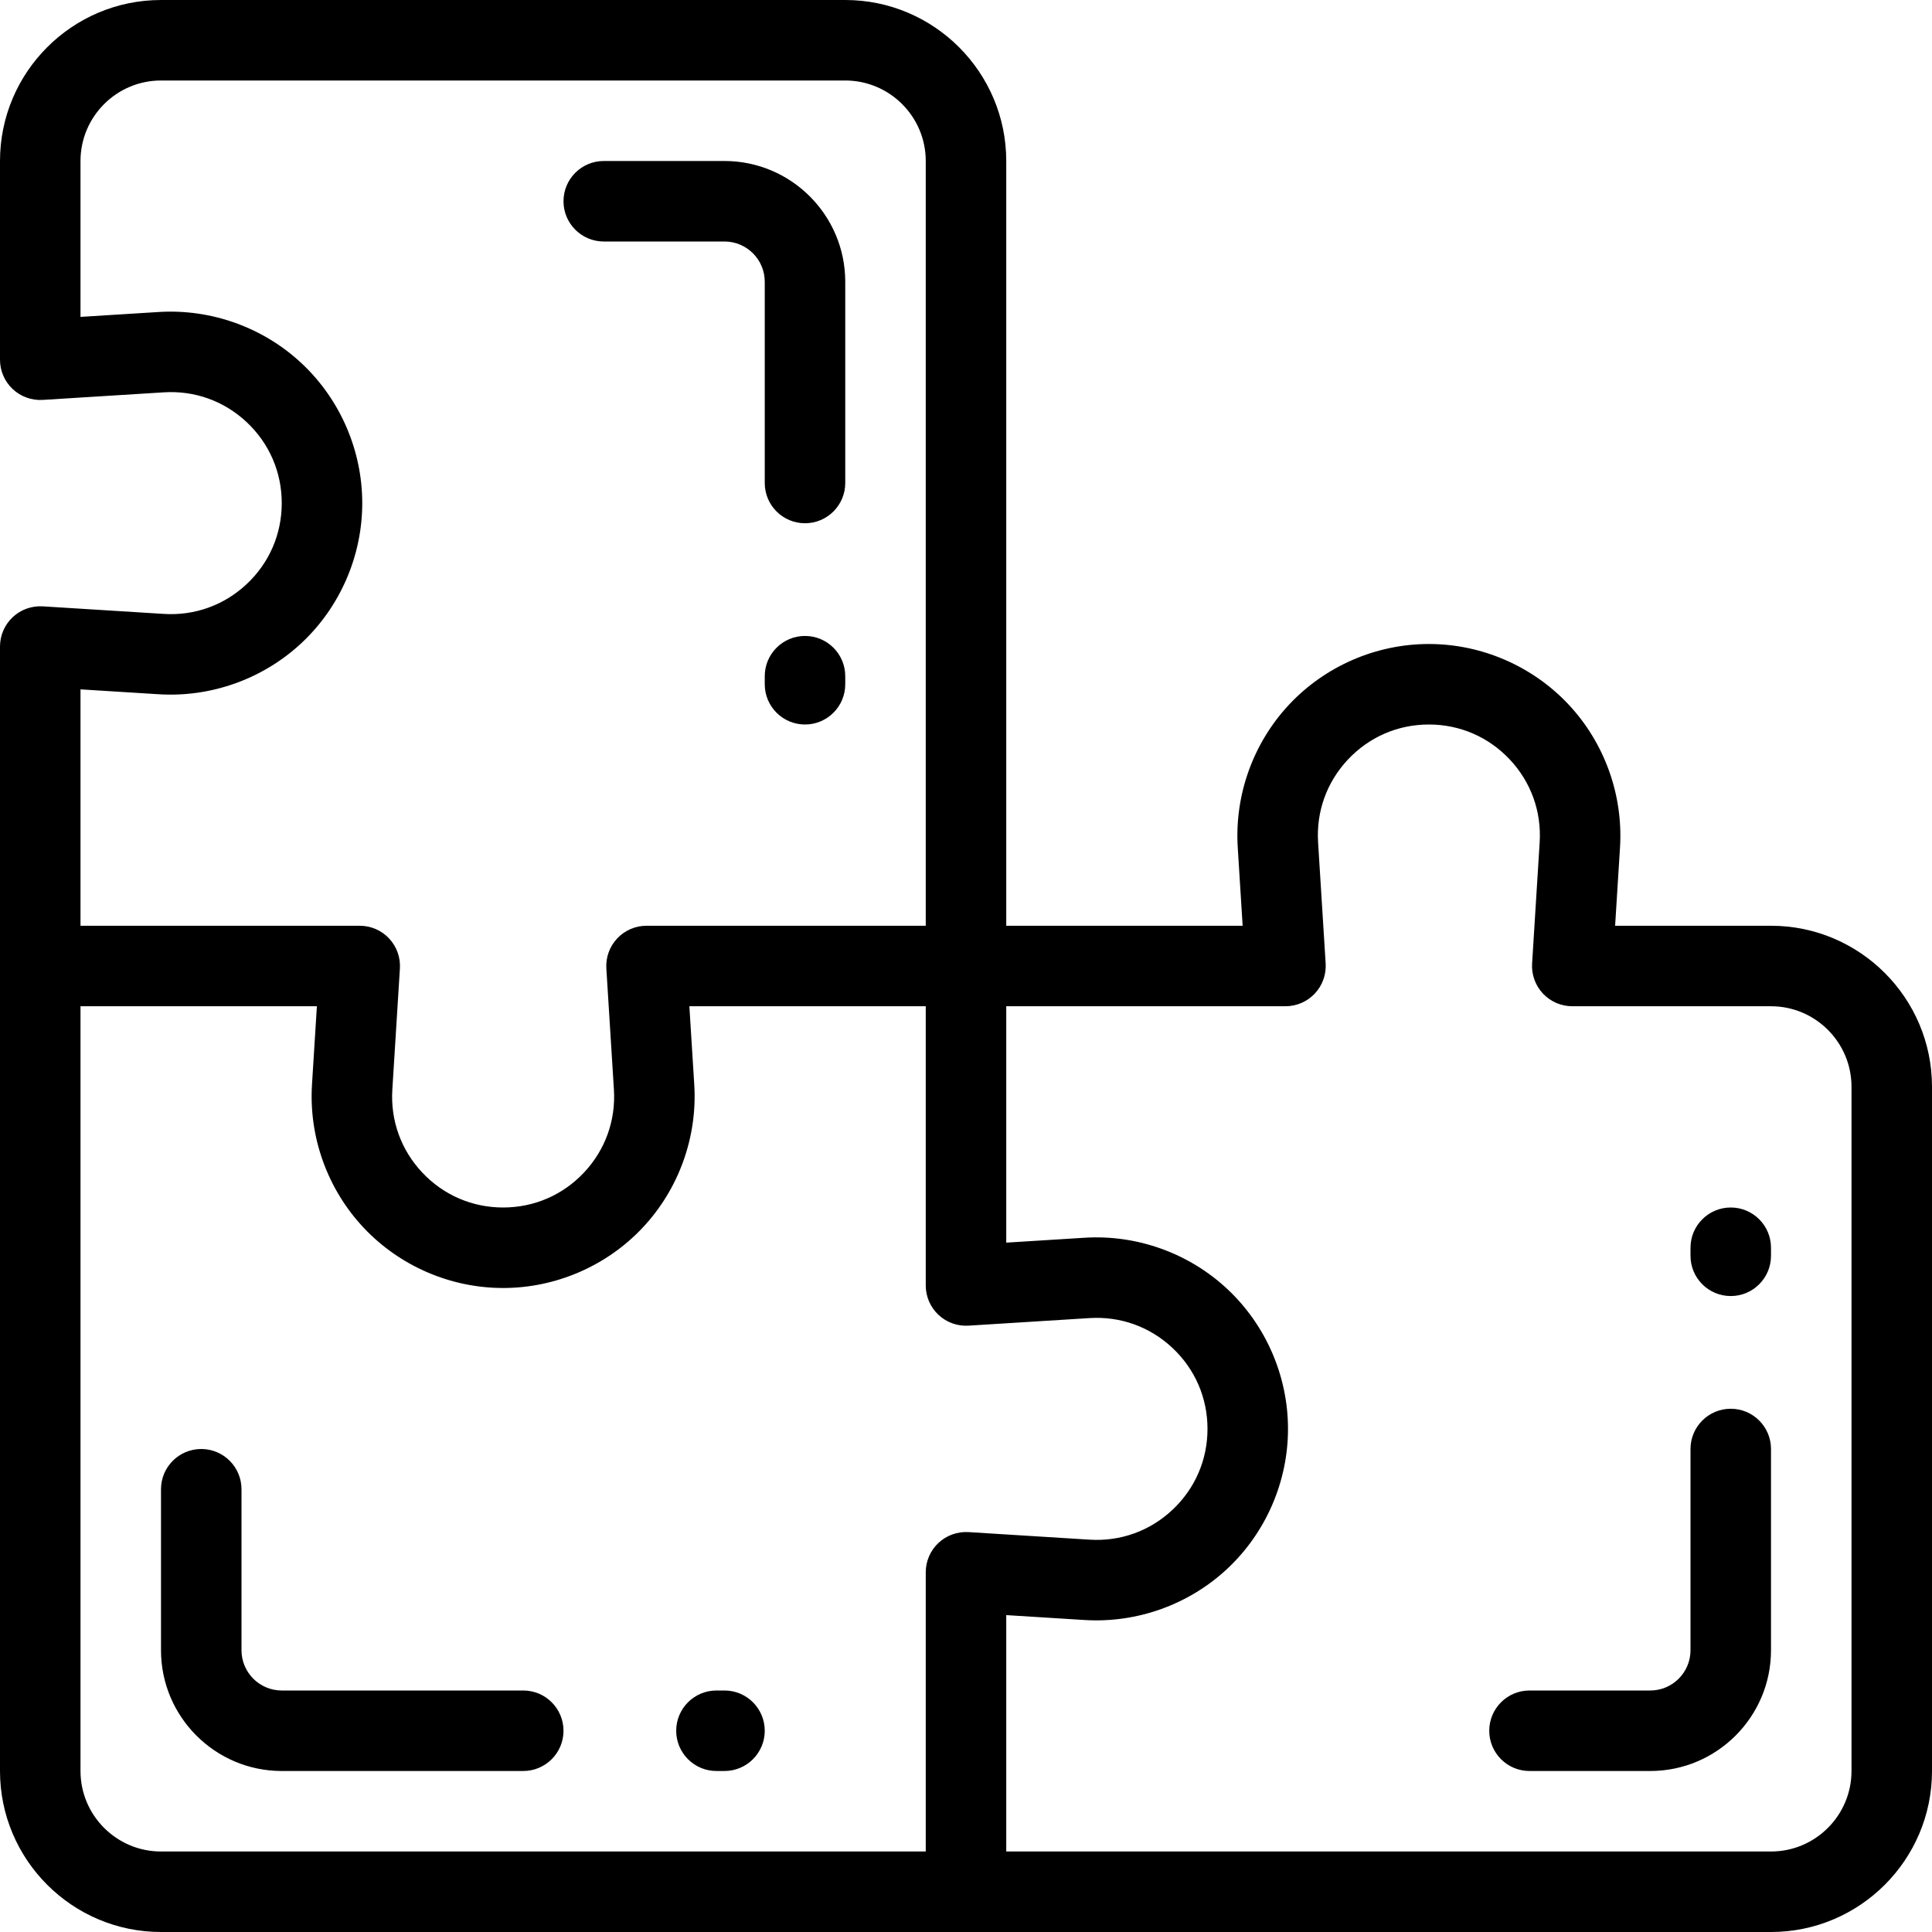
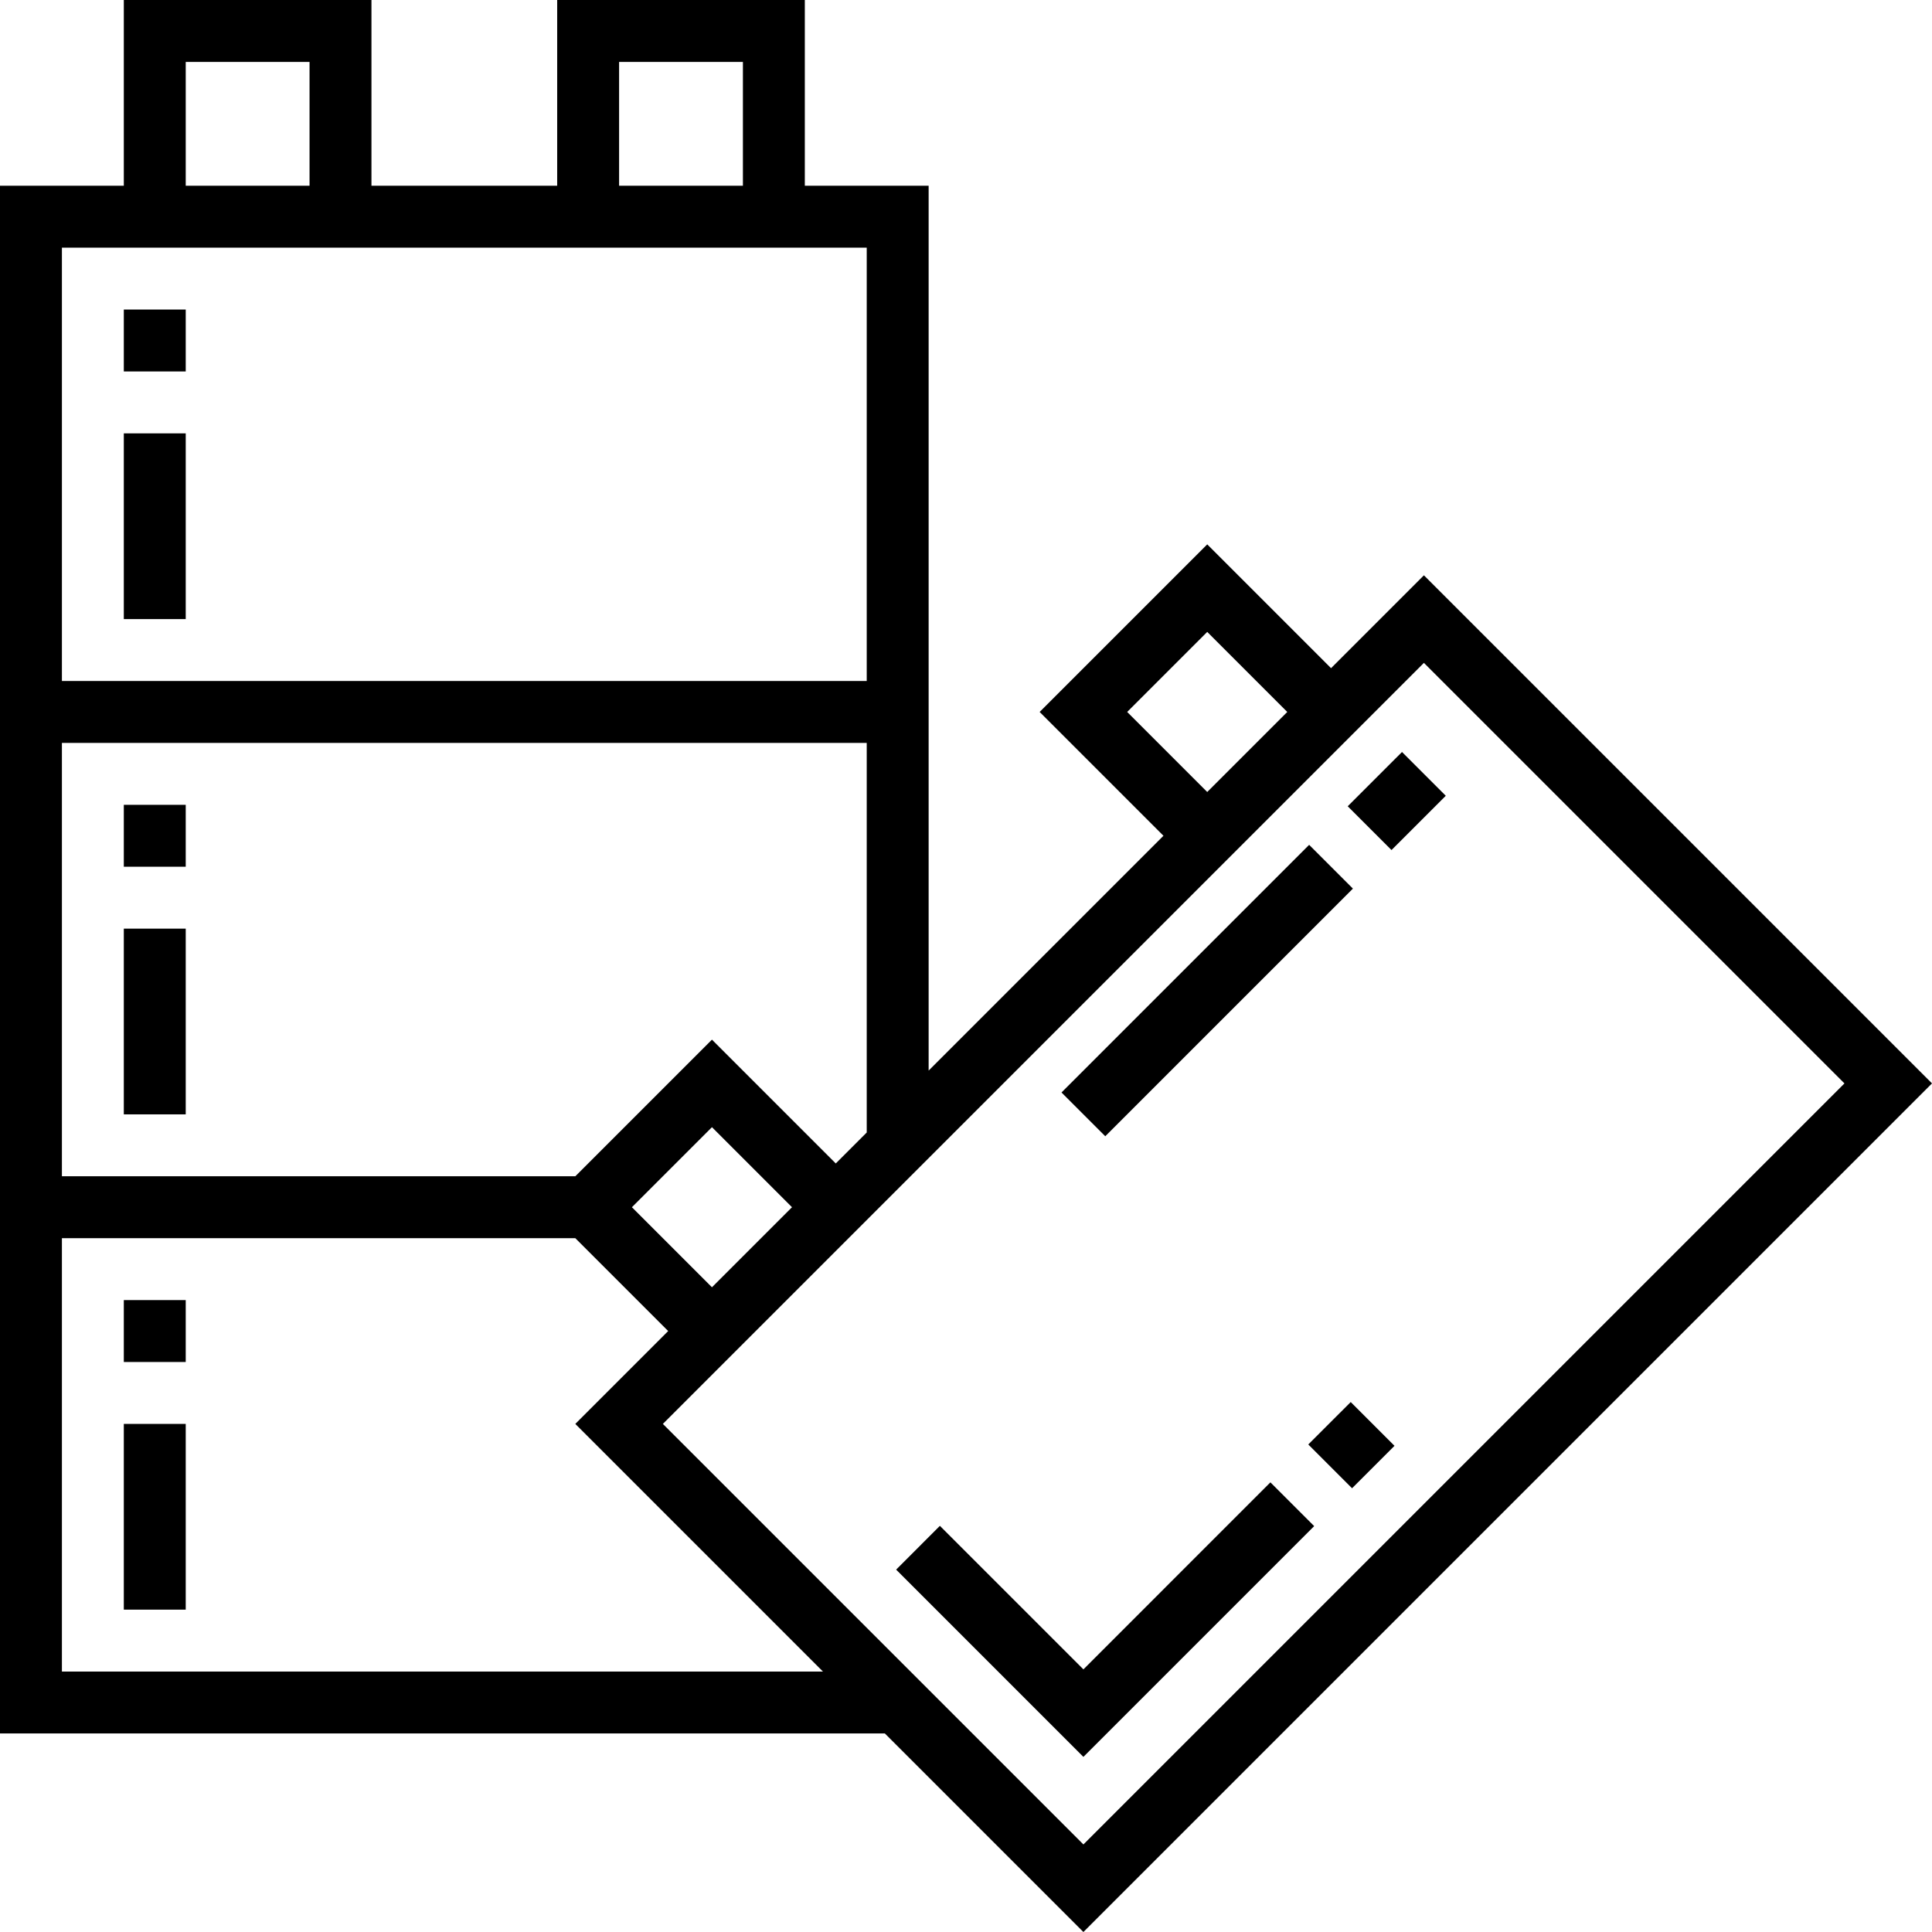
- <svg xmlns="http://www.w3.org/2000/svg" viewBox="0 0 480 480">
-   <path d="M140 430c0 5.522-4.478 10-10 10H70c-16.542 0-30-13.458-30-30v-40c0-5.522 4.478-10 10-10s10 4.478 10 10v40c0 5.514 4.486 10 10 10h60c5.522 0 10 4.478 10 10zm60-272c-5.522 0-10 4.478-10 10v2c0 5.522 4.478 10 10 10s10-4.478 10-10v-2c0-5.522-4.478-10-10-10zm-50-98h30c5.514 0 10 4.486 10 10v50c0 5.522 4.478 10 10 10s10-4.478 10-10V70c0-16.542-13.458-30-30-30h-30c-5.522 0-10 4.478-10 10s4.478 10 10 10zm280 290c-5.522 0-10 4.478-10 10v50c0 5.514-4.486 10-10 10h-30c-5.522 0-10 4.478-10 10s4.478 10 10 10h30c16.542 0 30-13.458 30-30v-50c0-5.522-4.478-10-10-10zm-250 70h-2c-5.522 0-10 4.478-10 10s4.478 10 10 10h2c5.522 0 10-4.478 10-10s-4.478-10-10-10zm300-150v170c0 22.056-17.944 40-40 40H40c-22.056 0-40-17.944-40-40V160.625c0-2.761 1.141-5.398 3.153-7.288s4.718-2.853 7.471-2.692l30.078 1.88c7.679.481 14.996-2.158 20.603-7.425C66.912 139.831 70 132.693 70 125c0-7.694-3.088-14.832-8.695-20.101s-12.926-7.912-20.603-7.424l-30.078 1.88a10.035 10.035 0 0 1-7.471-2.692A9.998 9.998 0 0 1 0 89.375V40C0 17.944 17.944 0 40 0h170c22.056 0 40 17.944 40 40v190h58.73l-1.216-19.454c-.816-13.055 3.853-26.011 12.809-35.544C329.279 165.468 341.919 160 355 160s25.721 5.468 34.677 15.002c8.956 9.533 13.625 22.489 12.809 35.544L401.27 230H440c22.056 0 40 17.944 40 40zM20 230h69.375a9.998 9.998 0 0 1 9.98 10.624l-1.88 30.078c-.48 7.679 2.156 14.995 7.424 20.603C110.168 296.912 117.306 300 125 300s14.832-3.088 20.101-8.695c5.268-5.607 7.904-12.924 7.424-20.603l-1.88-30.078a10.002 10.002 0 0 1 9.98-10.624H230V40c0-11.028-8.972-20-20-20H40c-11.028 0-20 8.972-20 20v38.73l19.454-1.216c13.053-.811 26.01 3.853 35.544 12.809S90 111.919 90 125s-5.468 25.72-15.001 34.676c-9.533 8.955-22.483 13.623-35.545 12.81L20 171.27V230zm220.624 150.645l30.078 1.88c7.679.487 14.996-2.155 20.603-7.424C296.912 369.832 300 362.694 300 355s-3.088-14.832-8.695-20.101c-5.607-5.268-12.929-7.909-20.603-7.424l-30.078 1.88a10.01 10.01 0 0 1-7.471-2.692 9.994 9.994 0 0 1-3.153-7.288V250h-58.73l1.216 19.454c.816 13.055-3.853 26.011-12.809 35.544C150.721 314.532 138.081 320 125 320s-25.721-5.468-34.677-15.002c-8.956-9.533-13.625-22.489-12.809-35.544L78.73 250H20v190c0 11.028 8.972 20 20 20h190v-69.375c0-2.761 1.141-5.398 3.153-7.288s4.719-2.852 7.471-2.692zM460 270c0-11.028-8.972-20-20-20h-49.375a9.998 9.998 0 0 1-9.98-10.624l1.88-30.078c.48-7.679-2.156-14.995-7.424-20.603C369.832 183.088 362.694 180 355 180s-14.832 3.088-20.101 8.695c-5.268 5.607-7.904 12.924-7.424 20.603l1.88 30.078a10.002 10.002 0 0 1-9.98 10.624H250v58.73l19.454-1.216c13.049-.82 26.01 3.853 35.544 12.809S320 341.919 320 355s-5.468 25.721-15.002 34.677c-9.533 8.956-22.488 13.62-35.544 12.809L250 401.27V460h190c11.028 0 20-8.972 20-20V270zm-30 30c-5.522 0-10 4.478-10 10v2c0 5.522 4.478 10 10 10s10-4.478 10-10v-2c0-5.522-4.478-10-10-10z" />
+ <svg xmlns="http://www.w3.org/2000/svg" height="665.749" viewBox="0 0 499.312 499.312" width="665.749">
+   <path d="M280 454.055l59.64-59.64-11.312-11.31L280 431.434l-37.09-37.09-11.308 11.312zm58.117-80.742l10.969-10.965 11.312 11.312-10.968 10.969zm10.192-164.938l14.03-14.027 11.313 11.312-14.027 14.028zm-73.969 73.969l64-64 11.312 11.312-64 64zm0 0" />
+   <path d="M499.313 280L368 148.687l-24 24-32-32L268.687 184l32 32L240 276.688V48h-32V0h-64v48H96V0H32v48H0v400h228.688L280 499.313zm-22.625 0L280 476.688 171.312 368 368 171.312zM184 332.688L163.312 312 184 291.312 204.688 312zM291.313 184L312 163.312 332.688 184 312 204.688zM216 300.688l-32-32L148.687 304H16V192h208v100.688zM160 16h32v32h-32zM48 16h32v32H48zm176 48v112H16V64zM16 432V320h132.688l24 24-24 24 64 64zm0 0" />
+   <path d="M32 80h16v16H32zm0 32h16v48H32zm0 96h16v16H32zm0 32h16v48H32zm0 96h16v16H32zm0 32h16v48H32zm0 0" />
</svg>
